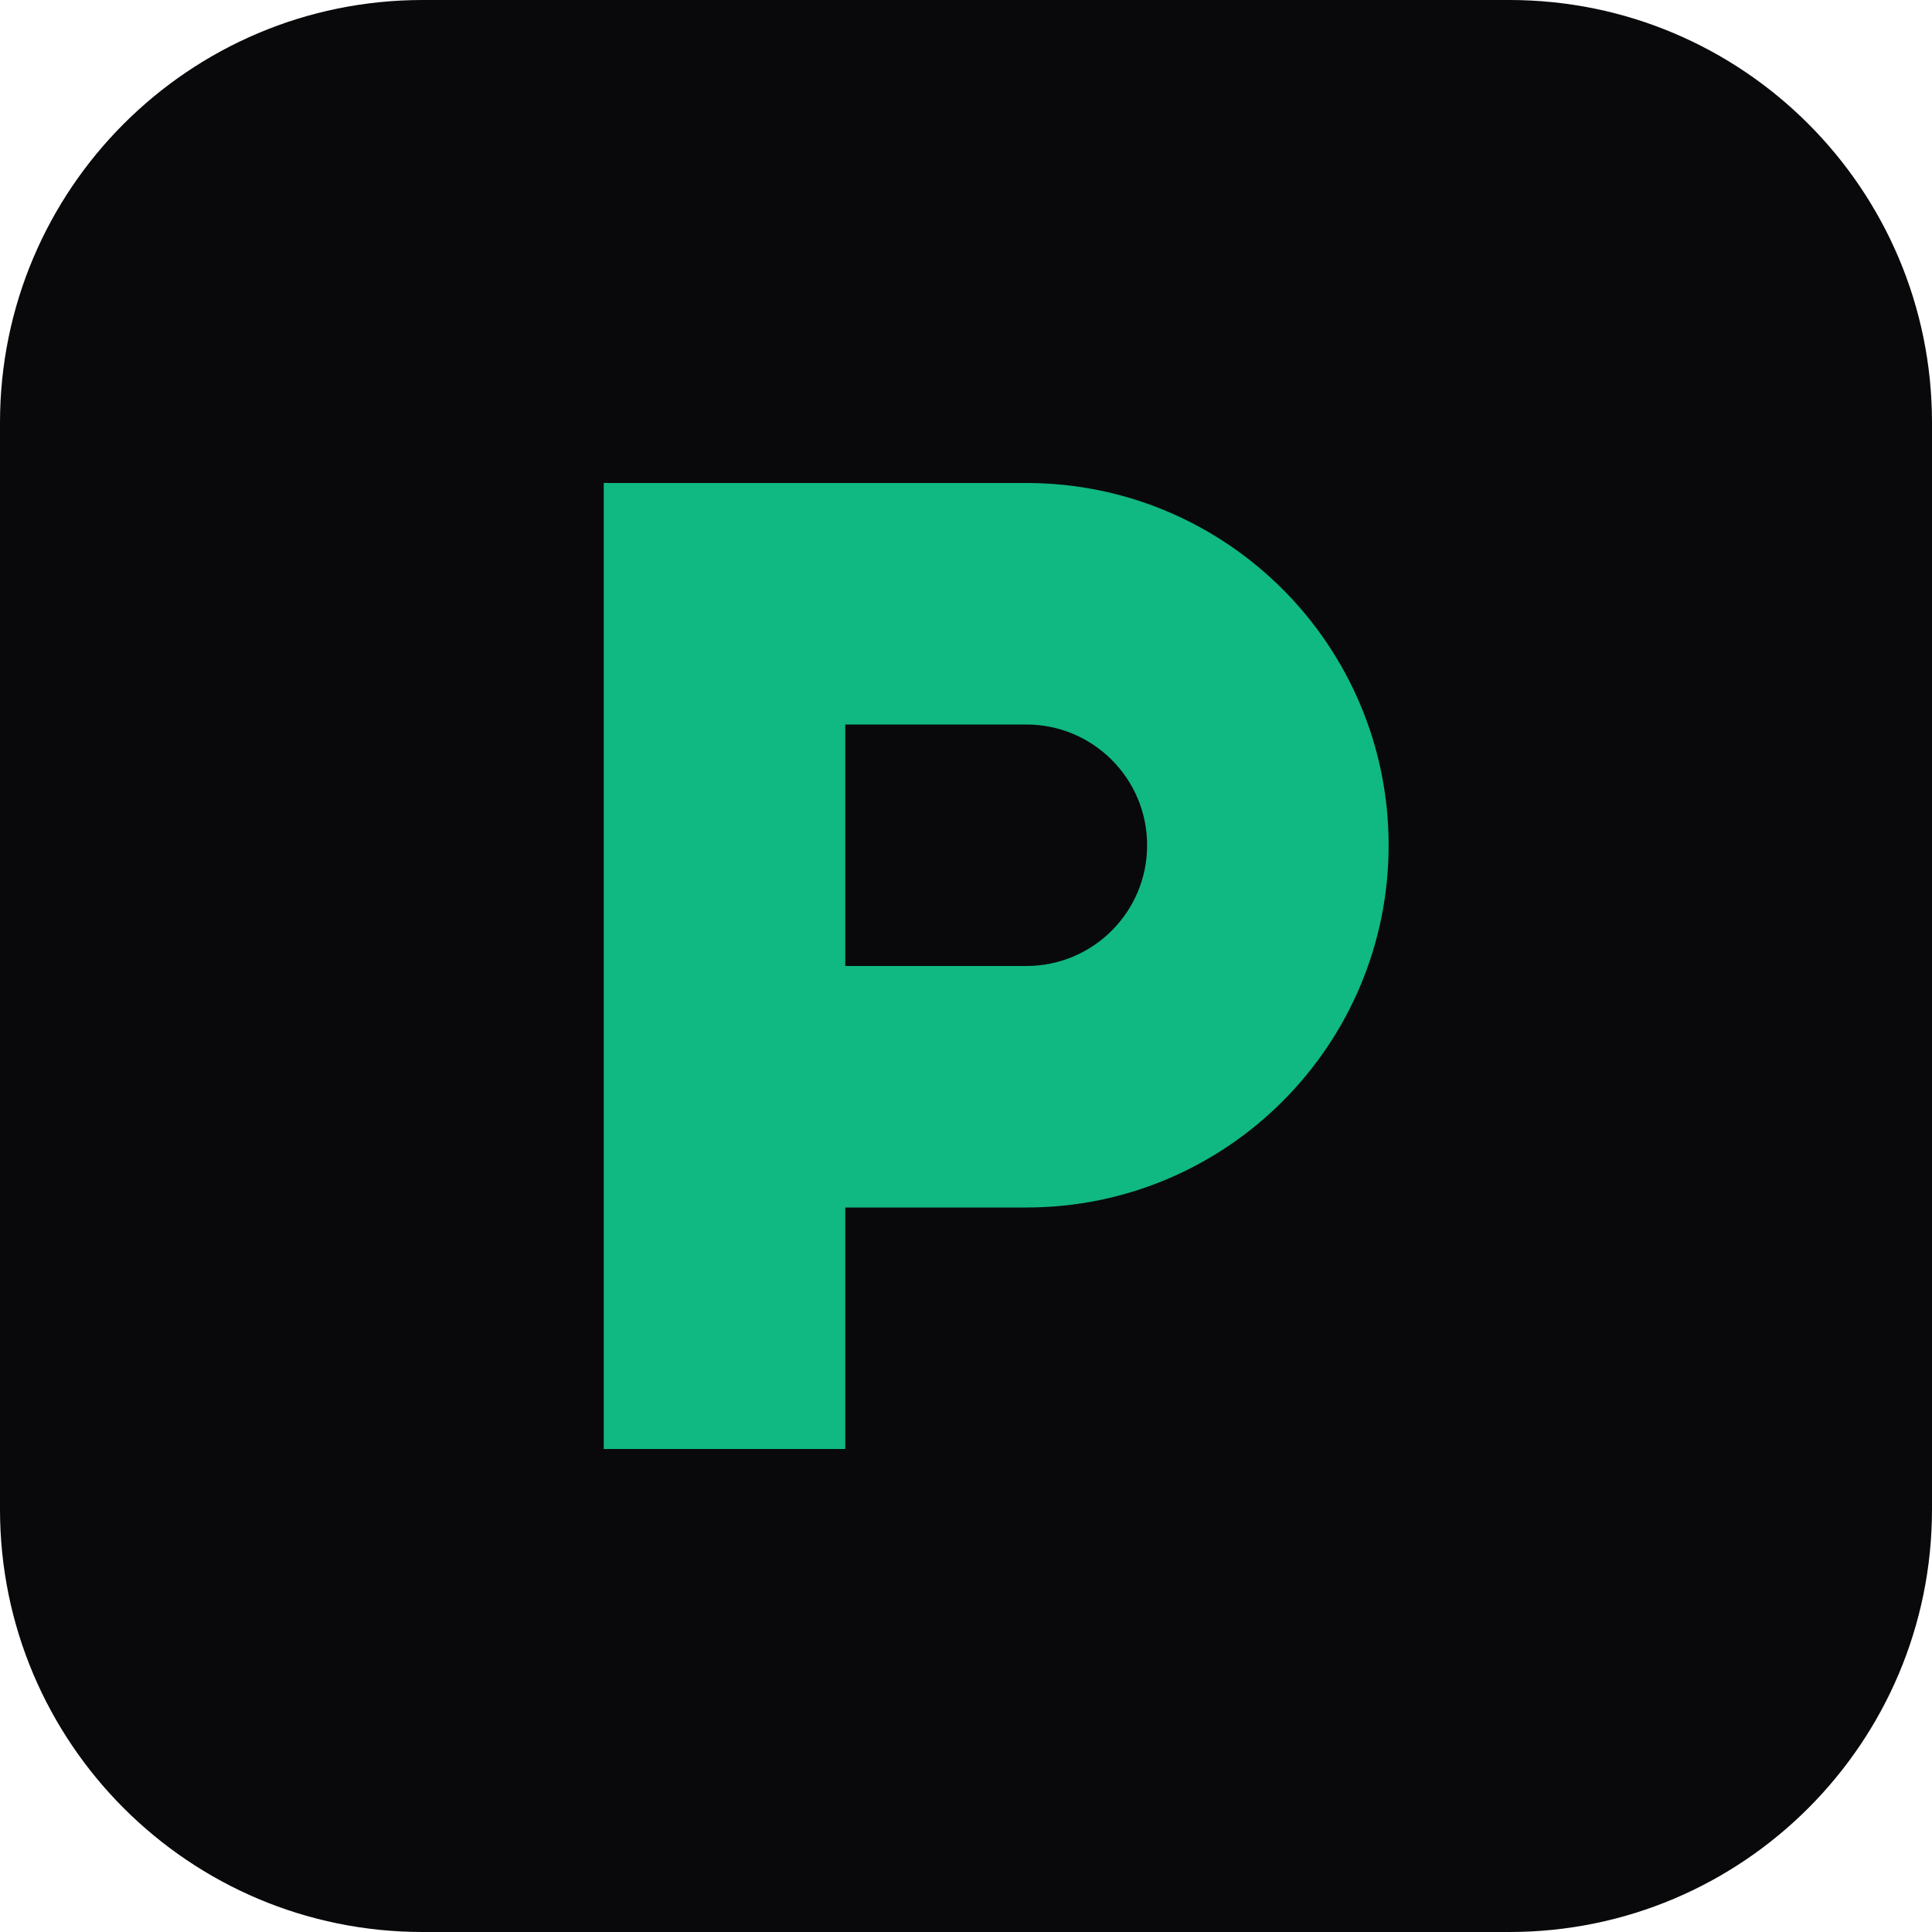
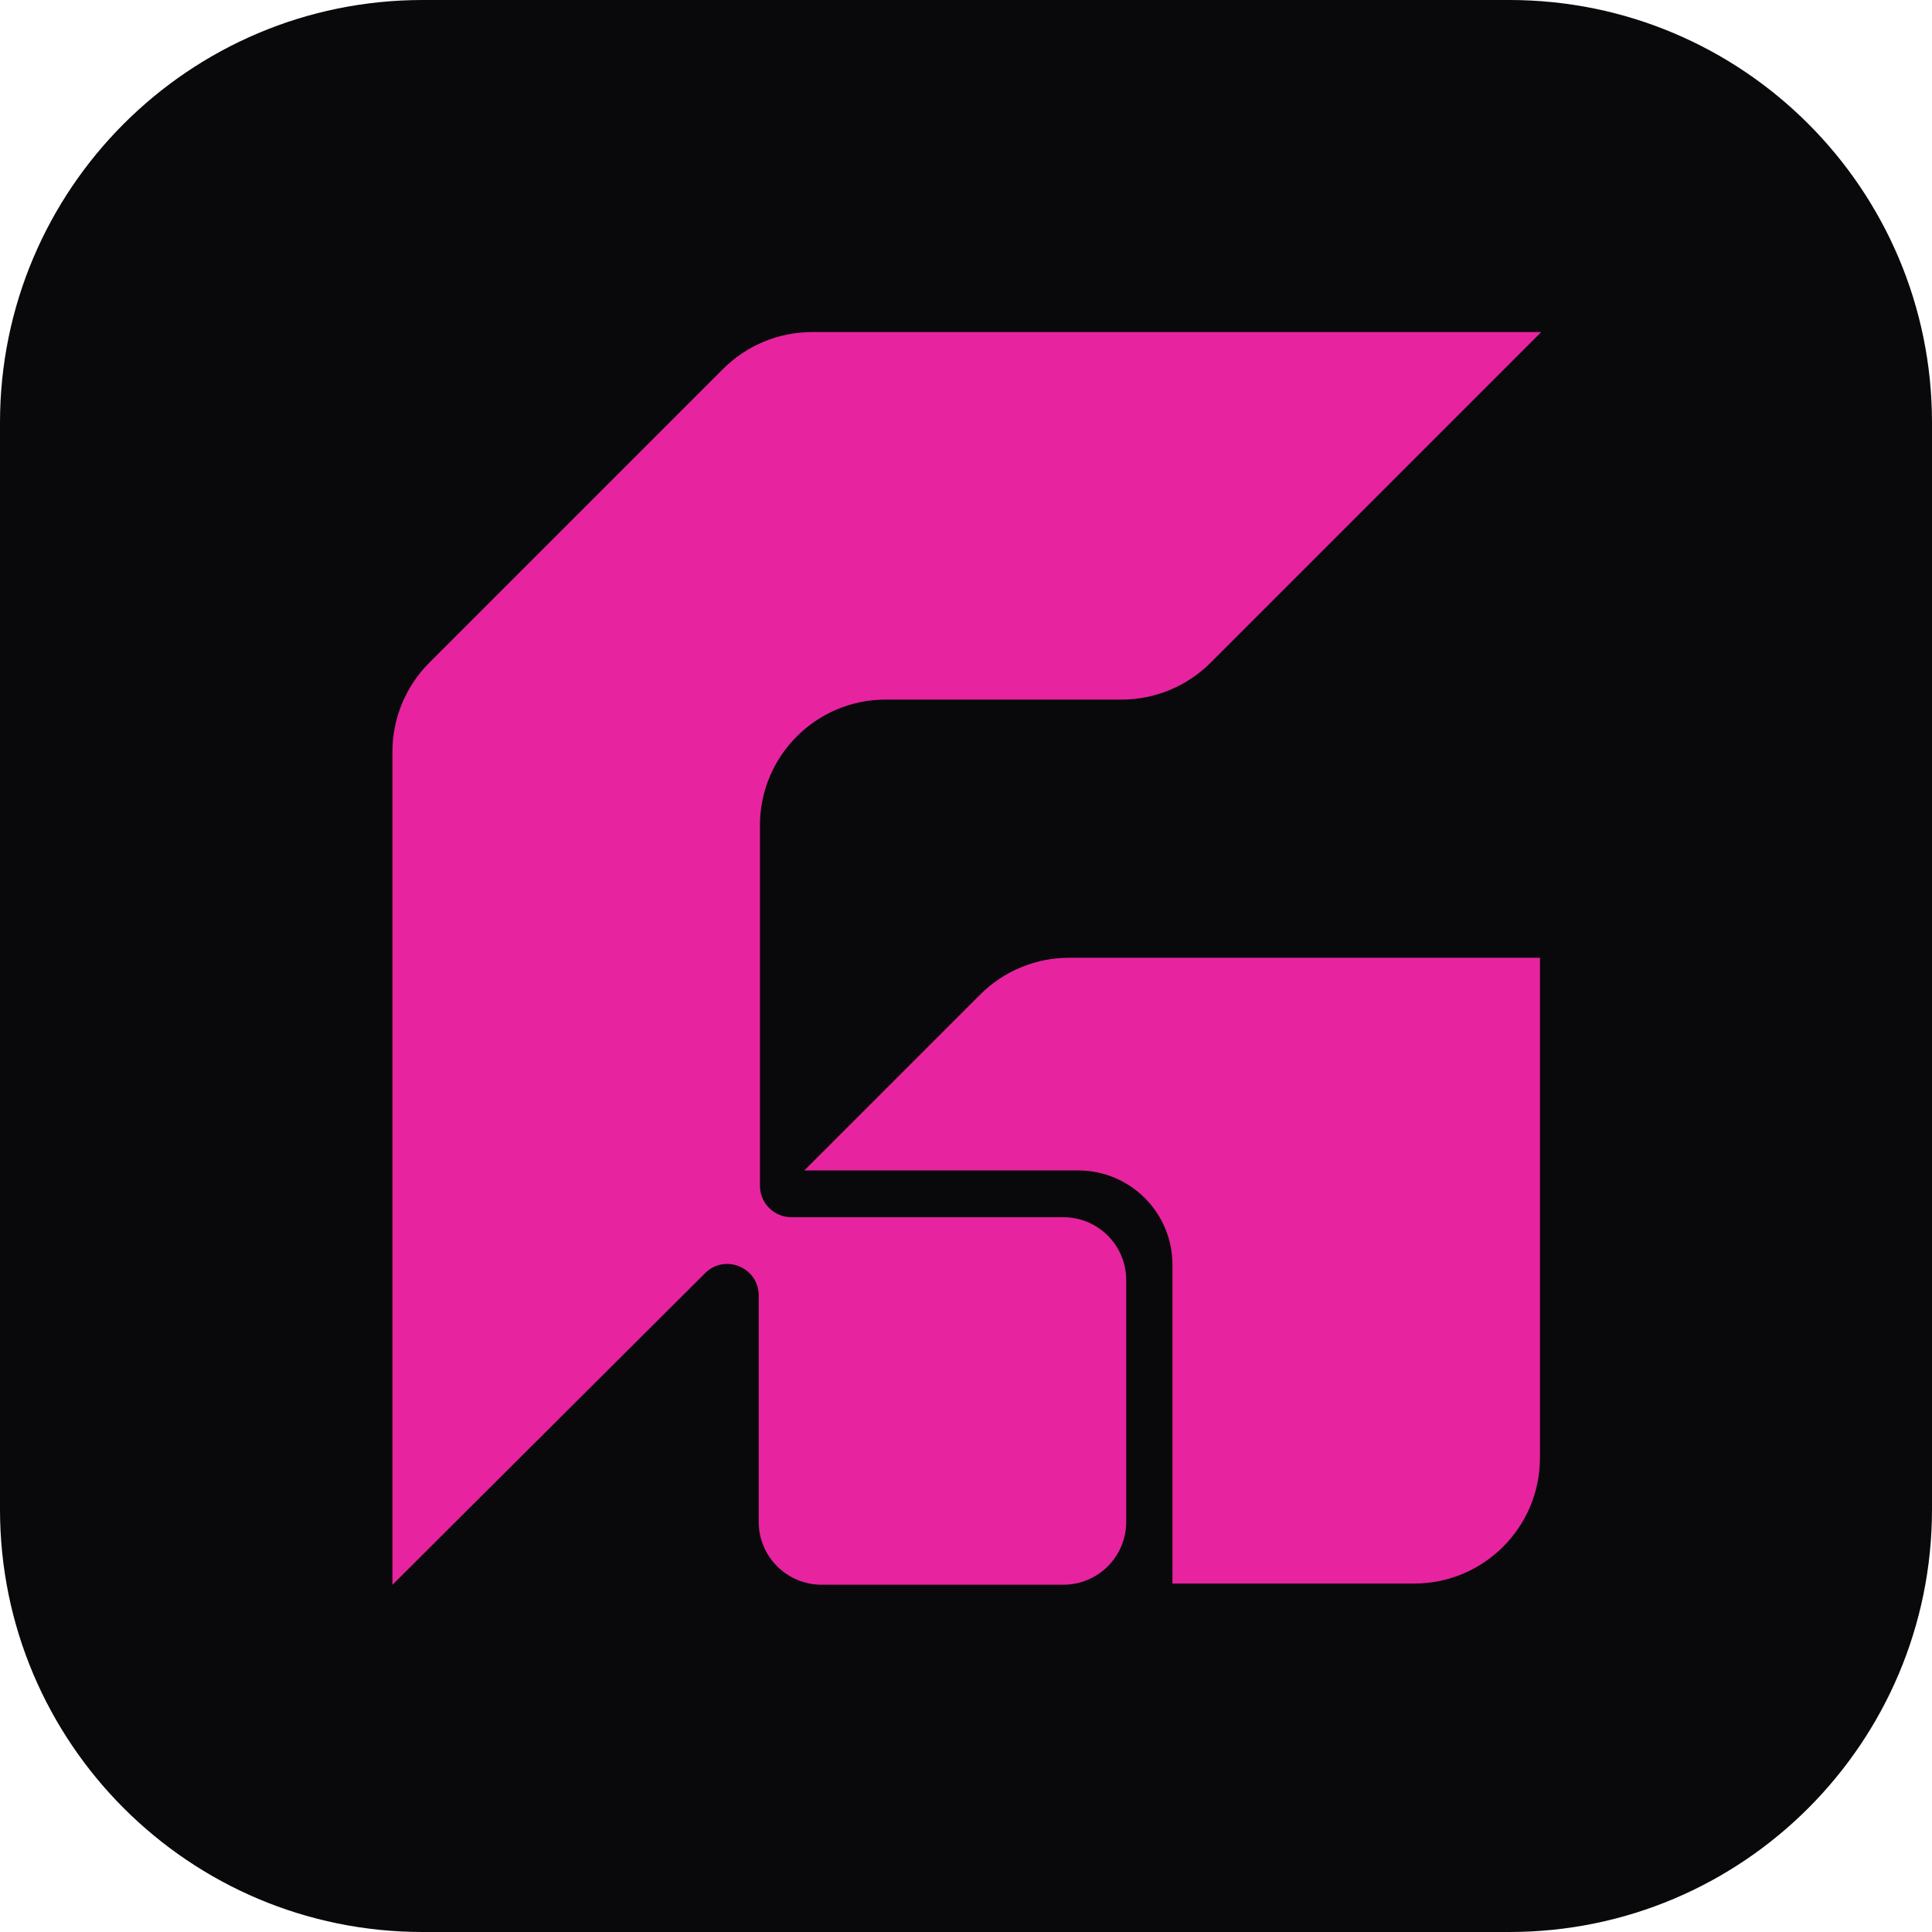
<svg xmlns="http://www.w3.org/2000/svg" viewBox="0 0 64 64" fill="none">
  <rect width="64" height="64" rx="14" fill="#09090b" />
-   <path d="M20 16H34C40.627 16 46 21.373 46 28C46 34.627 40.627 40 34 40H28V48H20V16ZM28 24V32H34C36.209 32 38 30.209 38 28C38 25.791 36.209 24 34 24H28Z" fill="#10b981" />
+   <g transform="translate(13, 11) scale(0.0248)">
+     <path d="M1532.8 835.77V1503.68C1532.8 1596.45 1457.59 1671.66 1364.82 1671.66H1041.89V1245.83C1041.89 1176.25 985.49 1119.85 915.91 1119.85H550.13L785.01 884.97C816.51 853.47 859.24 835.77 903.79 835.77H1532.8Z" fill="#E7239F" />
+     <path d="M658.89 490.91H974.01C1018.56 490.91 1061.29 473.21 1092.79 441.71L1534.48 0H560.49C515.94 0 473.21 17.7 441.71 49.2L49.2 441.71C17.7 473.21 0 515.93 0 560.48C0 814.15 0 1674.6 0 1673.34L417.59 1257.08C444.06 1230.69 489.23 1249.44 489.23 1286.82V1589.23C489.23 1635.62 526.83 1673.22 573.22 1673.22H896.15C942.54 1673.22 980.14 1635.62 980.14 1589.23V1266.3C980.14 1219.91 942.54 1182.31 896.15 1182.31H532.9C509.71 1182.31 490.91 1163.51 490.91 1140.32V658.89C490.91 566.12 566.12 490.91 658.89 490.91Z" fill="#E7239F" />
+   </g>
</svg>
